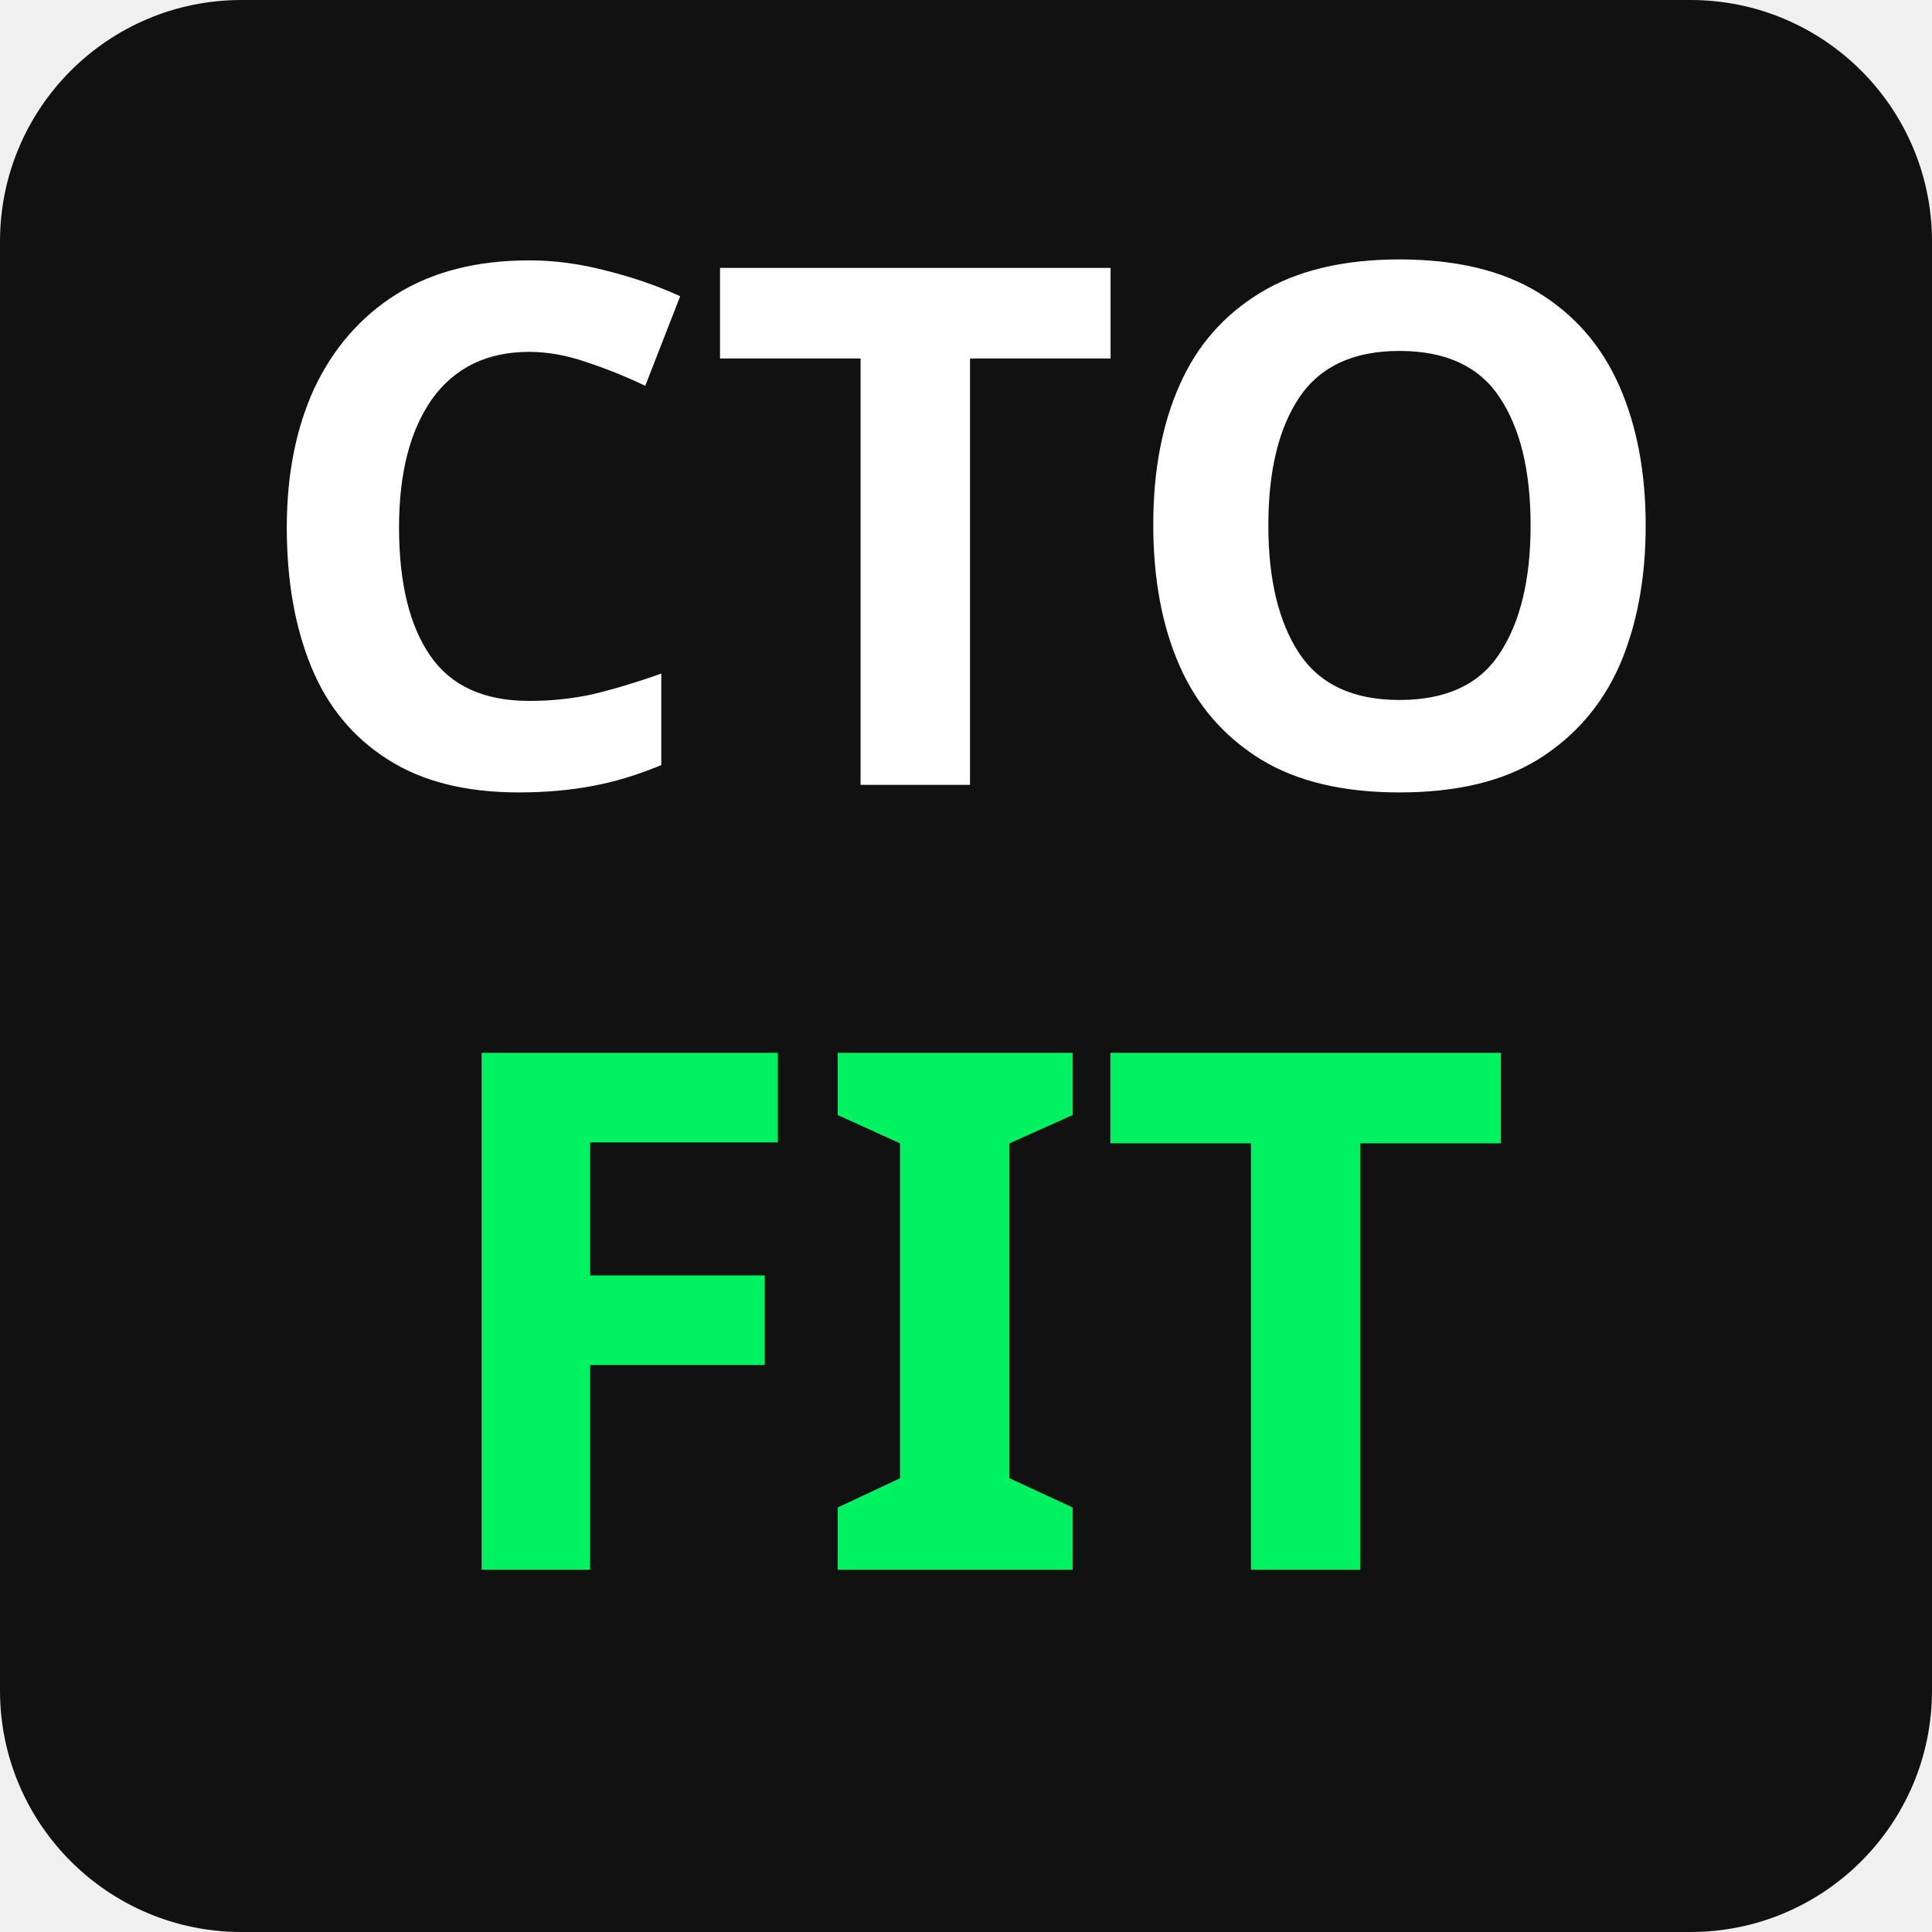
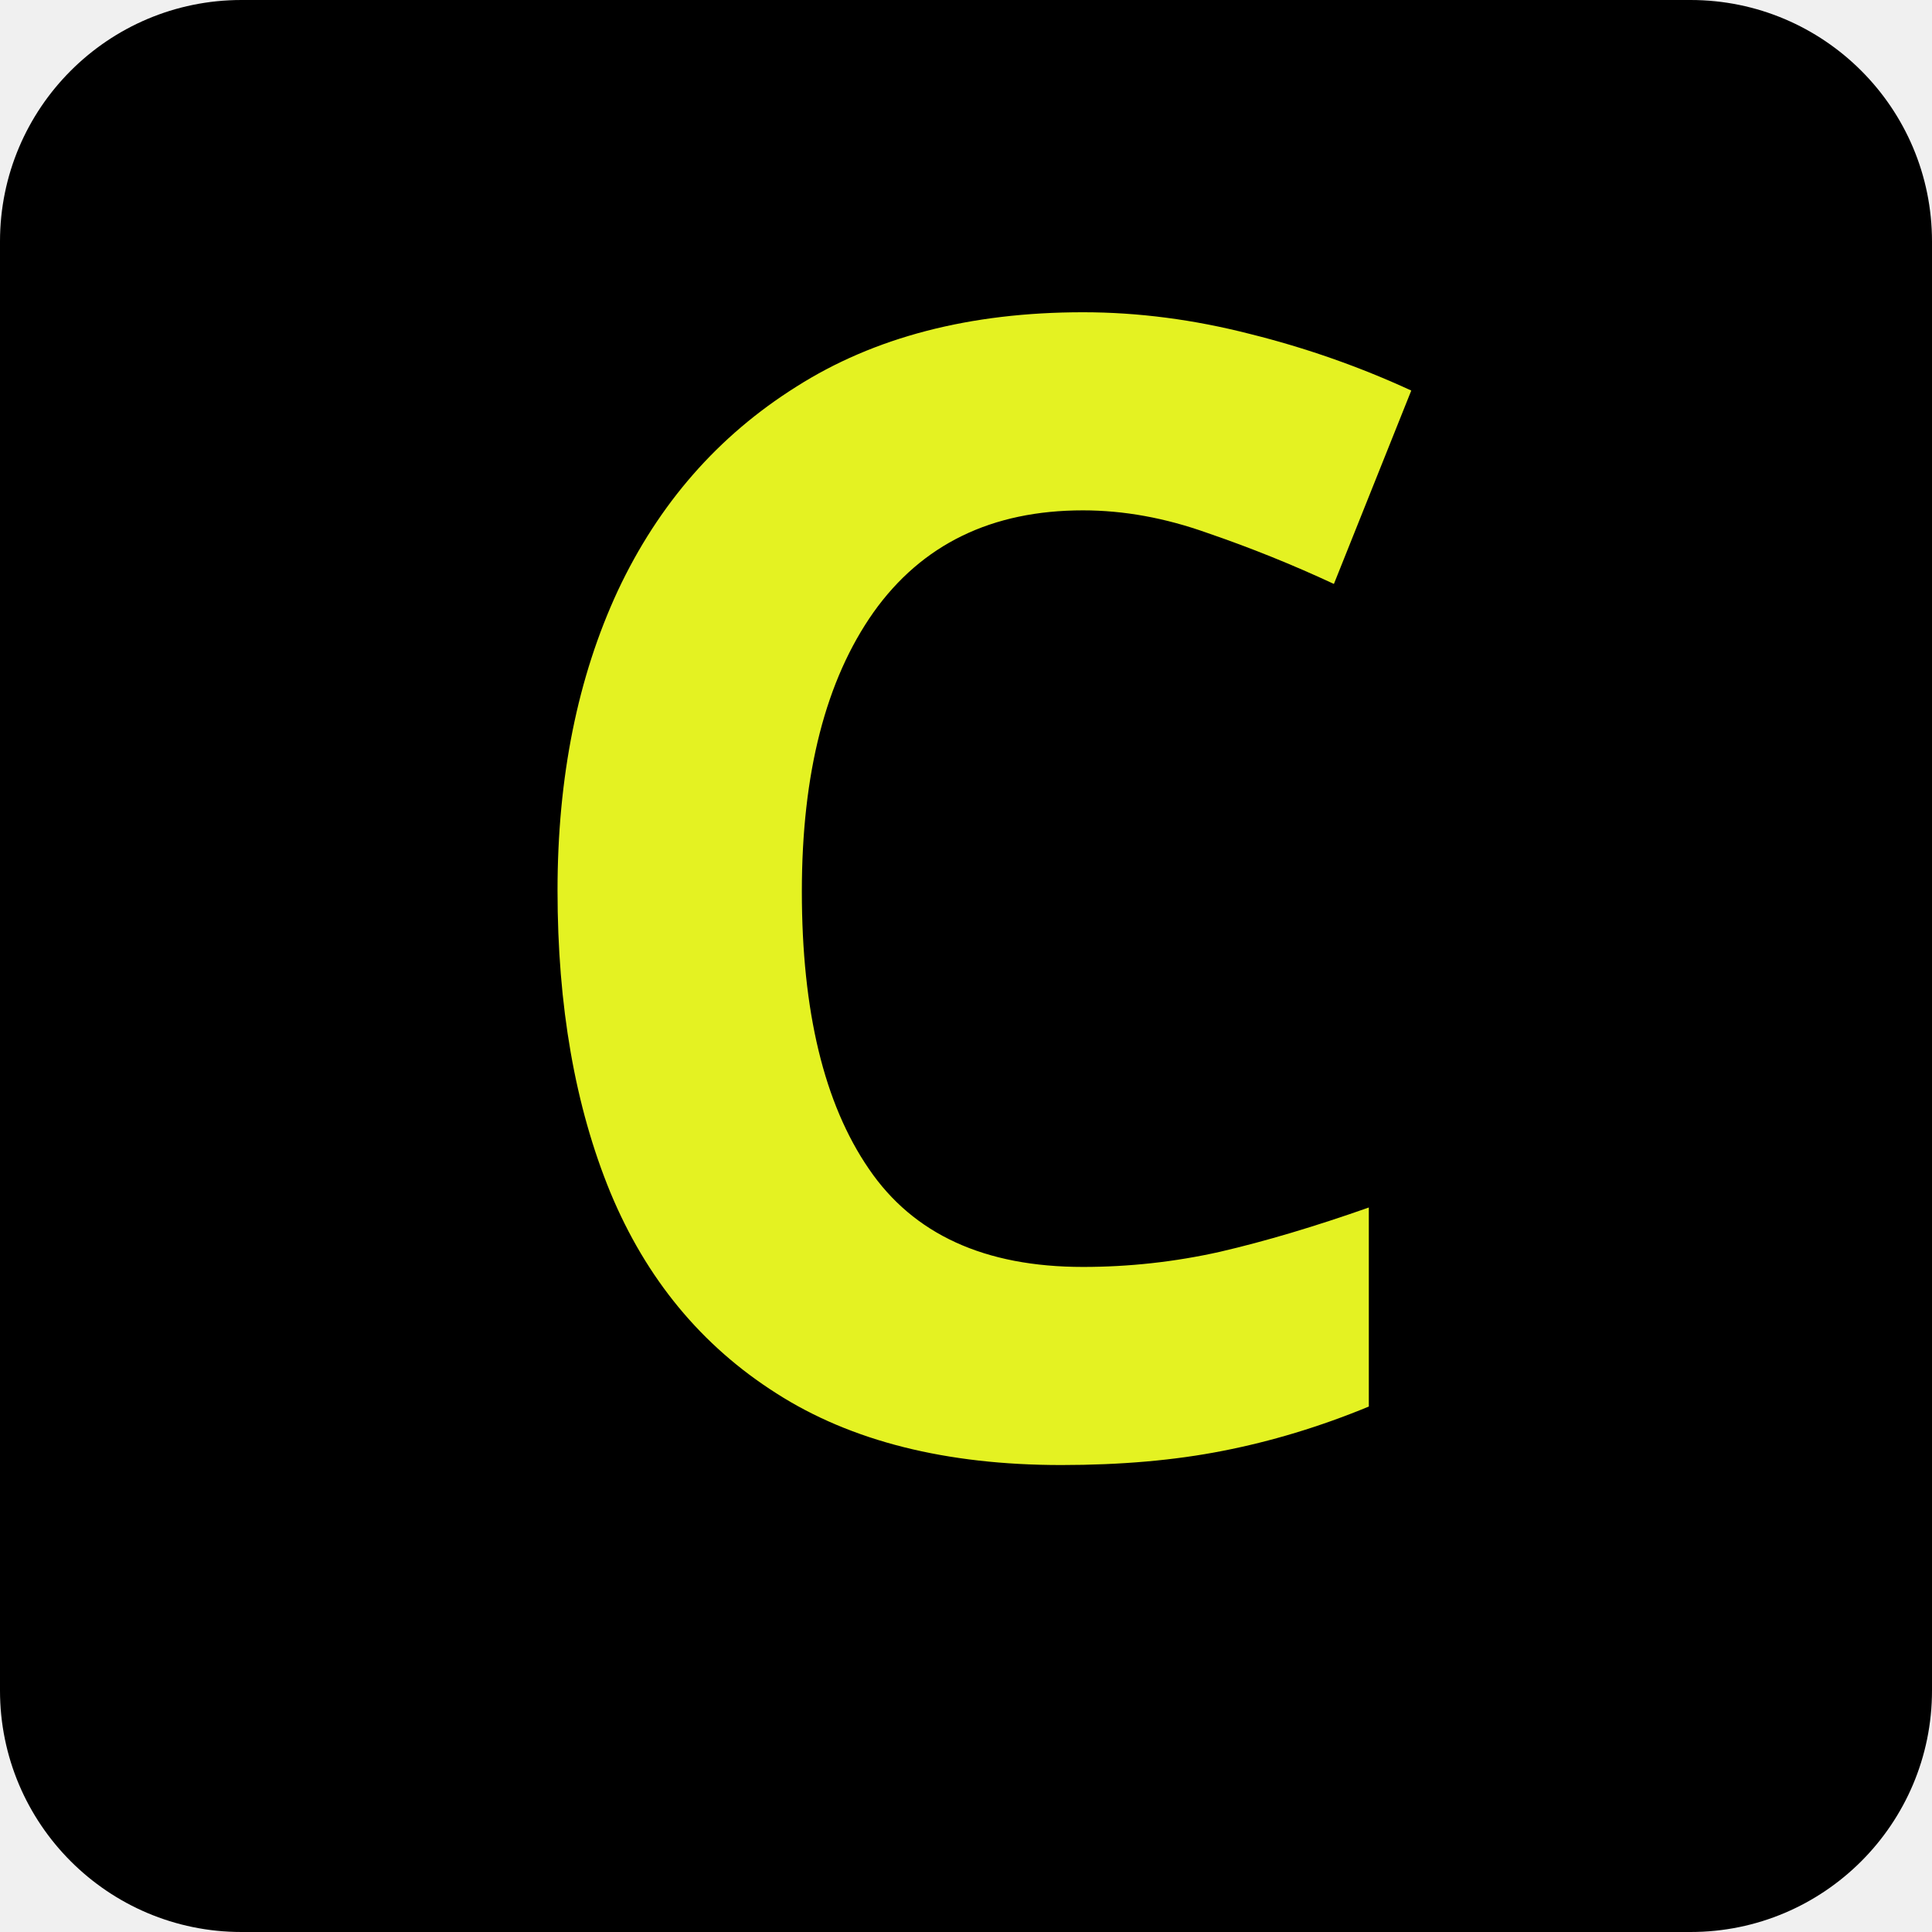
<svg xmlns="http://www.w3.org/2000/svg" viewBox="0 0 32 32">
-   <rect width="32" height="32" rx="4" fill="#111111" />
-   <text x="16" y="13" font-family="Arial Black, Impact, sans-serif" font-weight="900" font-size="12" fill="#FFFFFF" text-anchor="middle">CTO</text>
-   <text x="16" y="26" font-family="Arial Black, Impact, sans-serif" font-weight="900" font-size="12" fill="#00F261" text-anchor="middle">FIT</text>
+   <rect width="32" height="32" rx="4" fill="#000000" />
+   <text x="16" y="24" font-family="Arial Black, Impact, sans-serif" font-weight="900" font-size="26" fill="#E4F222" text-anchor="middle">C</text>
</svg>
